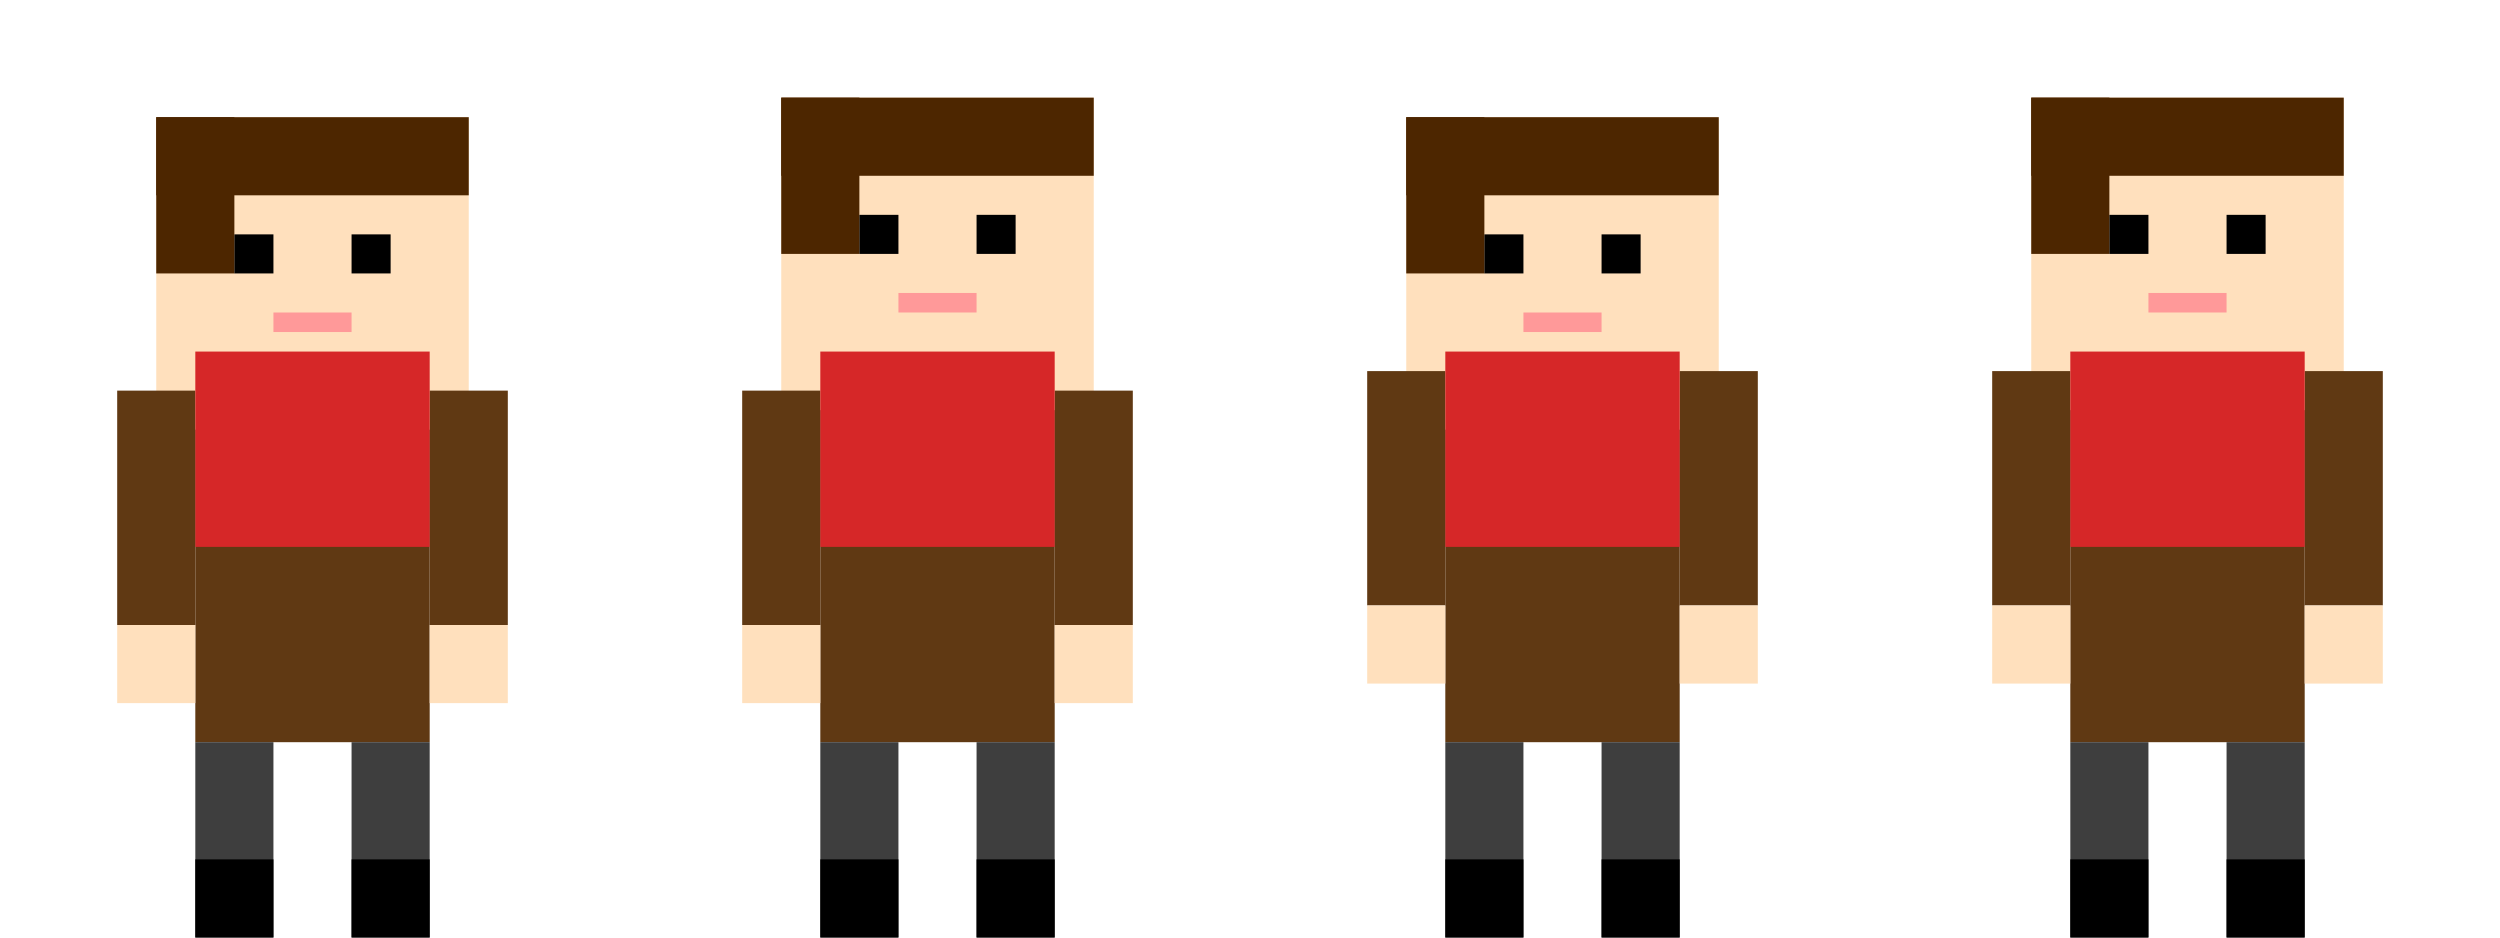
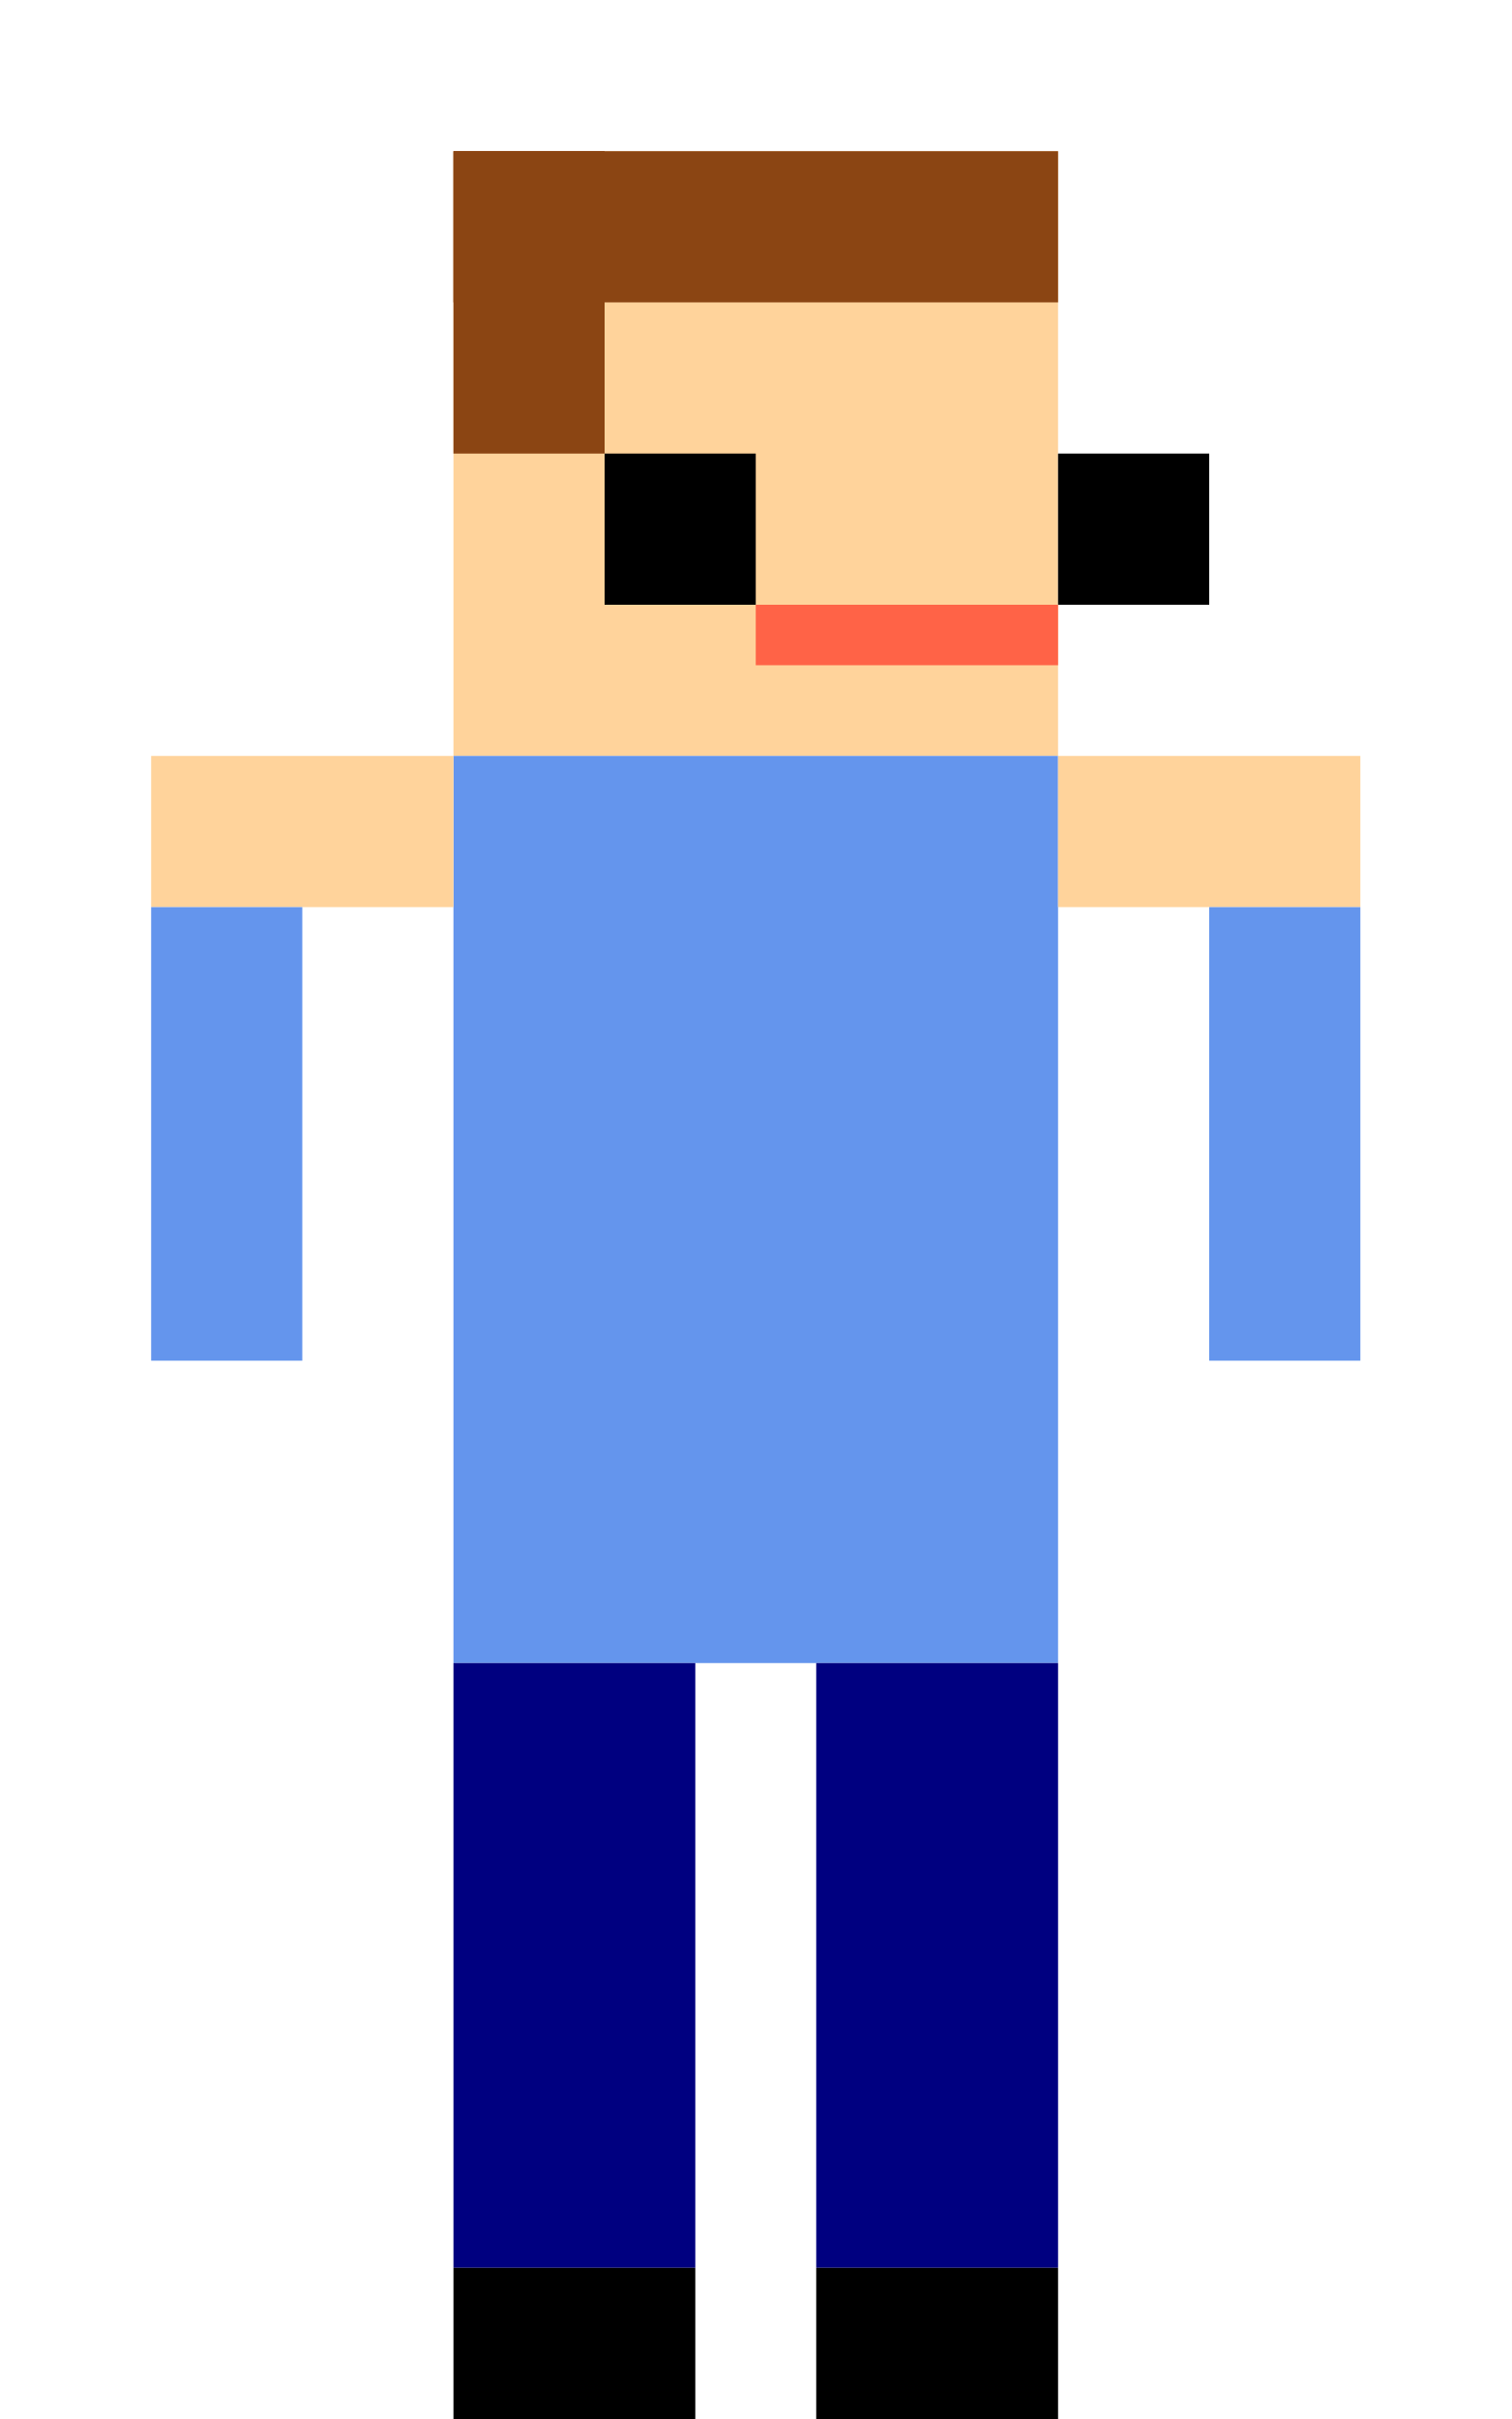
- <svg xmlns="http://www.w3.org/2000/svg" width="128" height="48">
-   <g transform="translate(0, 0)">
-     <rect x="10" y="18" width="12" height="20" fill="#603913" />
-     <rect x="8" y="6" width="16" height="16" fill="#ffe0bd" />
-     <rect x="8" y="6" width="16" height="4" fill="#4d2600" />
-     <rect x="8" y="6" width="4" height="8" fill="#4d2600" />
-     <rect x="12" y="12" width="2" height="2" fill="#000000" />
-     <rect x="18" y="12" width="2" height="2" fill="#000000" />
-     <rect x="14" y="16" width="4" height="1" fill="#ff9999" />
-     <rect x="6" y="20" width="4" height="12" fill="#603913" />
-     <rect x="22" y="20" width="4" height="12" fill="#603913" />
-     <rect x="10" y="38" width="4" height="10" fill="#3e3e3e" />
-     <rect x="18" y="38" width="4" height="10" fill="#3e3e3e" />
-     <rect x="10" y="18" width="12" height="10" fill="#d62728" />
-     <rect x="6" y="32" width="4" height="4" fill="#ffe0bd" />
-     <rect x="22" y="32" width="4" height="4" fill="#ffe0bd" />
-     <rect x="10" y="44" width="4" height="4" fill="#000000" />
-     <rect x="18" y="44" width="4" height="4" fill="#000000" />
-   </g>
-   <g transform="translate(32, 0)">
-     <rect x="10" y="18" width="12" height="20" fill="#603913" />
-     <rect x="8" y="5" width="16" height="16" fill="#ffe0bd" />
-     <rect x="8" y="5" width="16" height="4" fill="#4d2600" />
-     <rect x="8" y="5" width="4" height="8" fill="#4d2600" />
-     <rect x="12" y="11" width="2" height="2" fill="#000000" />
-     <rect x="18" y="11" width="2" height="2" fill="#000000" />
-     <rect x="14" y="15" width="4" height="1" fill="#ff9999" />
-     <rect x="6" y="20" width="4" height="12" fill="#603913" />
-     <rect x="22" y="20" width="4" height="12" fill="#603913" />
-     <rect x="10" y="38" width="4" height="10" fill="#3e3e3e" />
-     <rect x="18" y="38" width="4" height="10" fill="#3e3e3e" />
-     <rect x="10" y="18" width="12" height="10" fill="#d62728" />
-     <rect x="6" y="32" width="4" height="4" fill="#ffe0bd" />
-     <rect x="22" y="32" width="4" height="4" fill="#ffe0bd" />
-     <rect x="10" y="44" width="4" height="4" fill="#000000" />
-     <rect x="18" y="44" width="4" height="4" fill="#000000" />
-   </g>
-   <g transform="translate(64, 0)">
-     <rect x="10" y="18" width="12" height="20" fill="#603913" />
-     <rect x="8" y="6" width="16" height="16" fill="#ffe0bd" />
-     <rect x="8" y="6" width="16" height="4" fill="#4d2600" />
-     <rect x="8" y="6" width="4" height="8" fill="#4d2600" />
-     <rect x="12" y="12" width="2" height="2" fill="#000000" />
-     <rect x="18" y="12" width="2" height="2" fill="#000000" />
-     <rect x="14" y="16" width="4" height="1" fill="#ff9999" />
-     <rect x="6" y="19" width="4" height="12" fill="#603913" />
-     <rect x="22" y="19" width="4" height="12" fill="#603913" />
-     <rect x="10" y="38" width="4" height="10" fill="#3e3e3e" />
-     <rect x="18" y="38" width="4" height="10" fill="#3e3e3e" />
-     <rect x="10" y="18" width="12" height="10" fill="#d62728" />
-     <rect x="6" y="31" width="4" height="4" fill="#ffe0bd" />
-     <rect x="22" y="31" width="4" height="4" fill="#ffe0bd" />
-     <rect x="10" y="44" width="4" height="4" fill="#000000" />
-     <rect x="18" y="44" width="4" height="4" fill="#000000" />
-   </g>
-   <g transform="translate(96, 0)">
-     <rect x="10" y="18" width="12" height="20" fill="#603913" />
-     <rect x="8" y="5" width="16" height="16" fill="#ffe0bd" />
-     <rect x="8" y="5" width="16" height="4" fill="#4d2600" />
-     <rect x="8" y="5" width="4" height="8" fill="#4d2600" />
-     <rect x="12" y="11" width="2" height="2" fill="#000000" />
-     <rect x="18" y="11" width="2" height="2" fill="#000000" />
-     <rect x="14" y="15" width="4" height="1" fill="#ff9999" />
-     <rect x="6" y="19" width="4" height="12" fill="#603913" />
-     <rect x="22" y="19" width="4" height="12" fill="#603913" />
-     <rect x="10" y="38" width="4" height="10" fill="#3e3e3e" />
-     <rect x="18" y="38" width="4" height="10" fill="#3e3e3e" />
-     <rect x="10" y="18" width="12" height="10" fill="#d62728" />
-     <rect x="6" y="31" width="4" height="4" fill="#ffe0bd" />
-     <rect x="22" y="31" width="4" height="4" fill="#ffe0bd" />
-     <rect x="10" y="44" width="4" height="4" fill="#000000" />
-     <rect x="18" y="44" width="4" height="4" fill="#000000" />
-   </g>
+ <svg xmlns="http://www.w3.org/2000/svg" width="50" height="80" viewBox="0 0 50 80">
+   <rect x="15" y="5" width="20" height="20" fill="#FFD39B" />
+   <rect x="15" y="5" width="20" height="5" fill="#8B4513" />
+   <rect x="15" y="5" width="5" height="10" fill="#8B4513" />
+   <rect x="20" y="15" width="5" height="5" fill="#000000" />
+   <rect x="35" y="15" width="5" height="5" fill="#000000" />
+   <rect x="25" y="20" width="10" height="2" fill="#FF6347" />
+   <rect x="15" y="25" width="20" height="30" fill="#6495ED" />
+   <rect x="5" y="25" width="10" height="5" fill="#FFD39B" />
+   <rect x="35" y="25" width="10" height="5" fill="#FFD39B" />
+   <rect x="5" y="30" width="5" height="15" fill="#6495ED" />
+   <rect x="40" y="30" width="5" height="15" fill="#6495ED" />
+   <rect x="15" y="55" width="8" height="20" fill="#000080" />
+   <rect x="27" y="55" width="8" height="20" fill="#000080" />
+   <rect x="15" y="75" width="8" height="5" fill="#000000" />
+   <rect x="27" y="75" width="8" height="5" fill="#000000" />
</svg>
